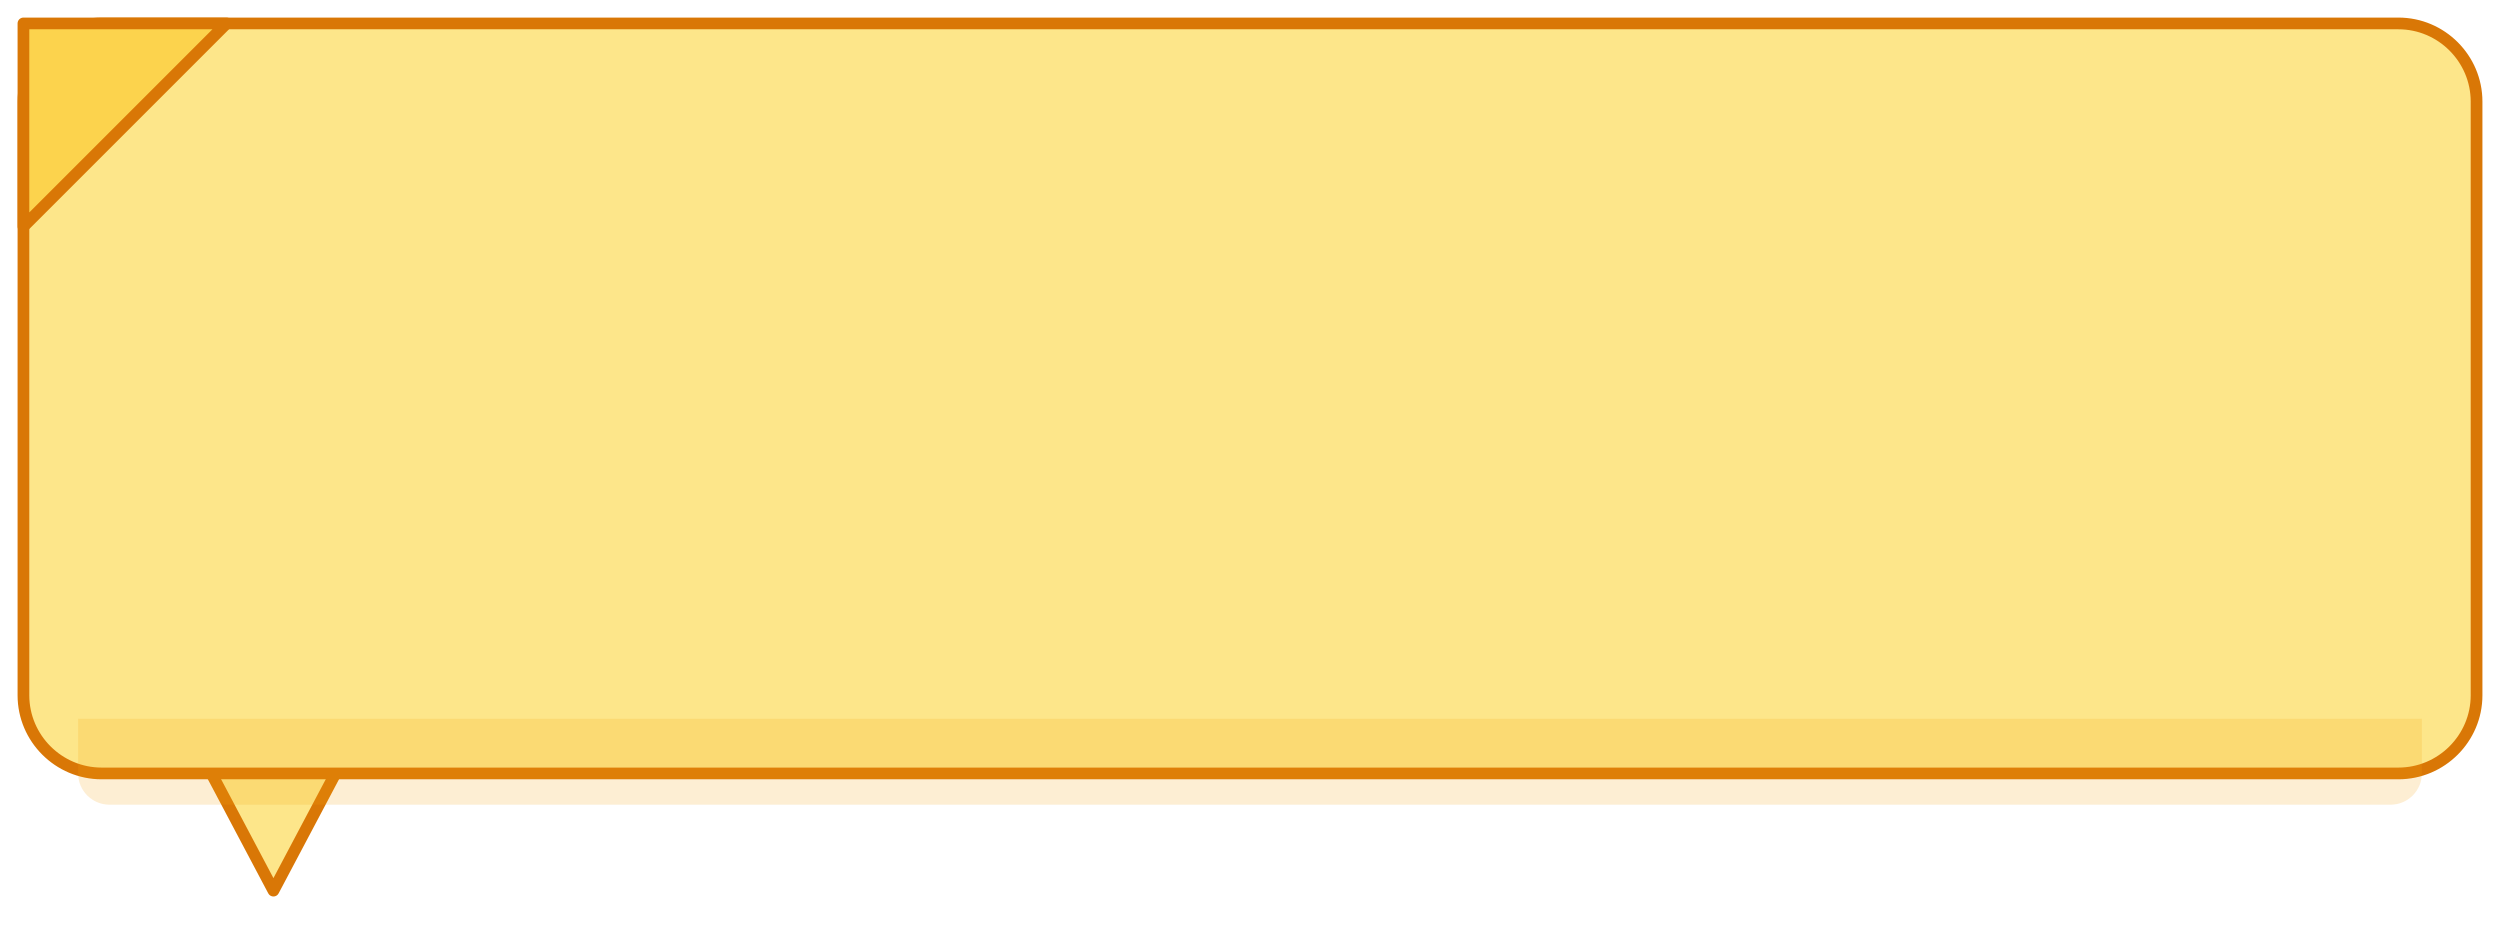
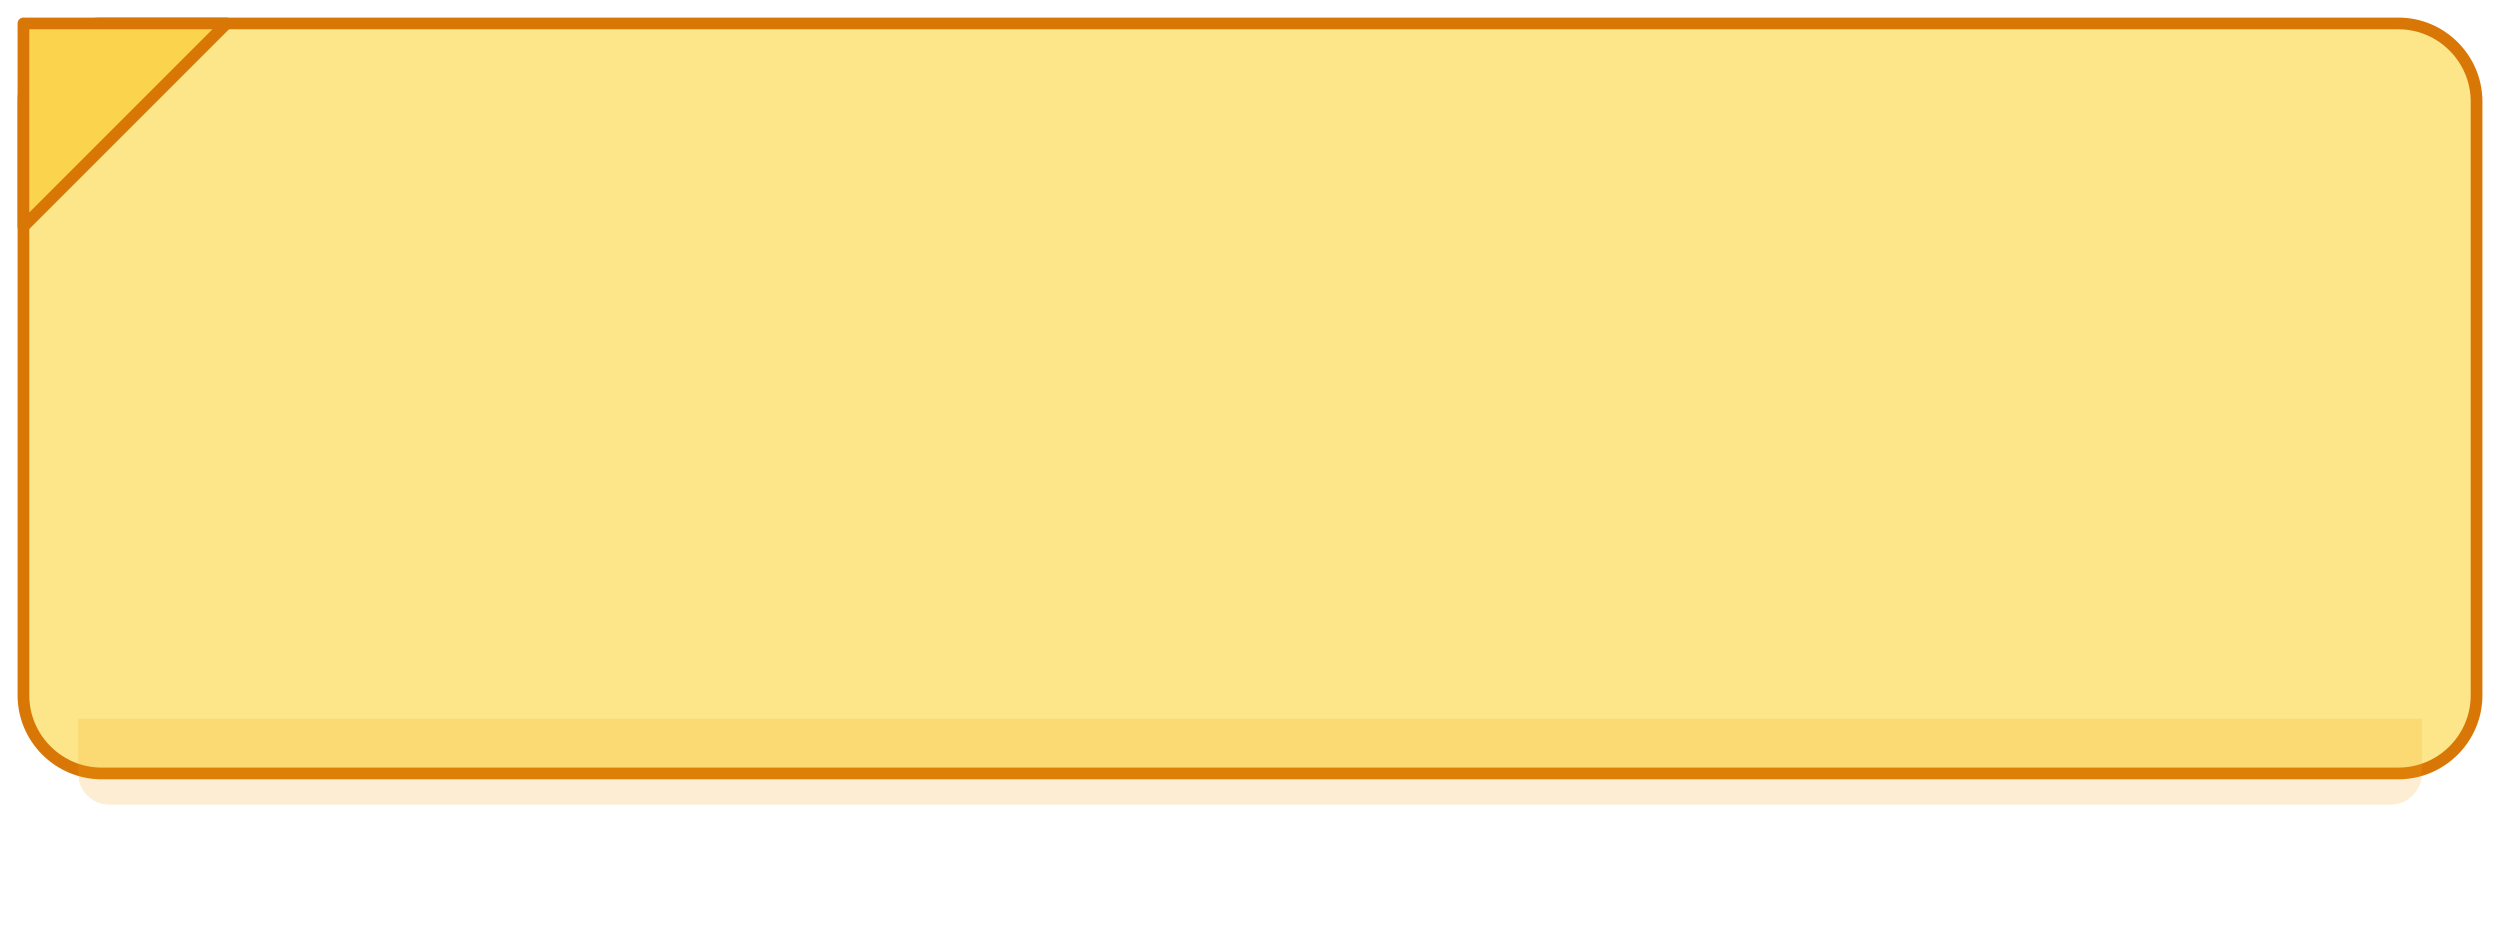
<svg xmlns="http://www.w3.org/2000/svg" width="320" height="120" viewBox="0 0 320 120" fill="none" preserveAspectRatio="none">
-   <path d="M26 97L44 97L35 114L26 97Z" fill="#FDE68A" stroke="#D97706" stroke-width="1.5" stroke-linejoin="round" />
  <path d="M13 3H307C312.5 3 317 7.5 317 13V89C317 94.5 312.5 99 307 99H13C7.5 99 3 94.5 3 89V13C3 7.5 7.5 3 13 3Z" fill="#FDE68A" stroke="#D97706" stroke-width="1.5" stroke-linejoin="round" />
  <path d="M3 29V3H29L3 29Z" fill="#FCD34D" stroke="#D97706" stroke-width="1.5" stroke-linejoin="round" />
  <path d="M10 92H310V99C310 101.2 308.2 103 306 103H14C11.8 103 10 101.2 10 99V92Z" fill="#F59E0B" opacity="0.18" />
</svg>
